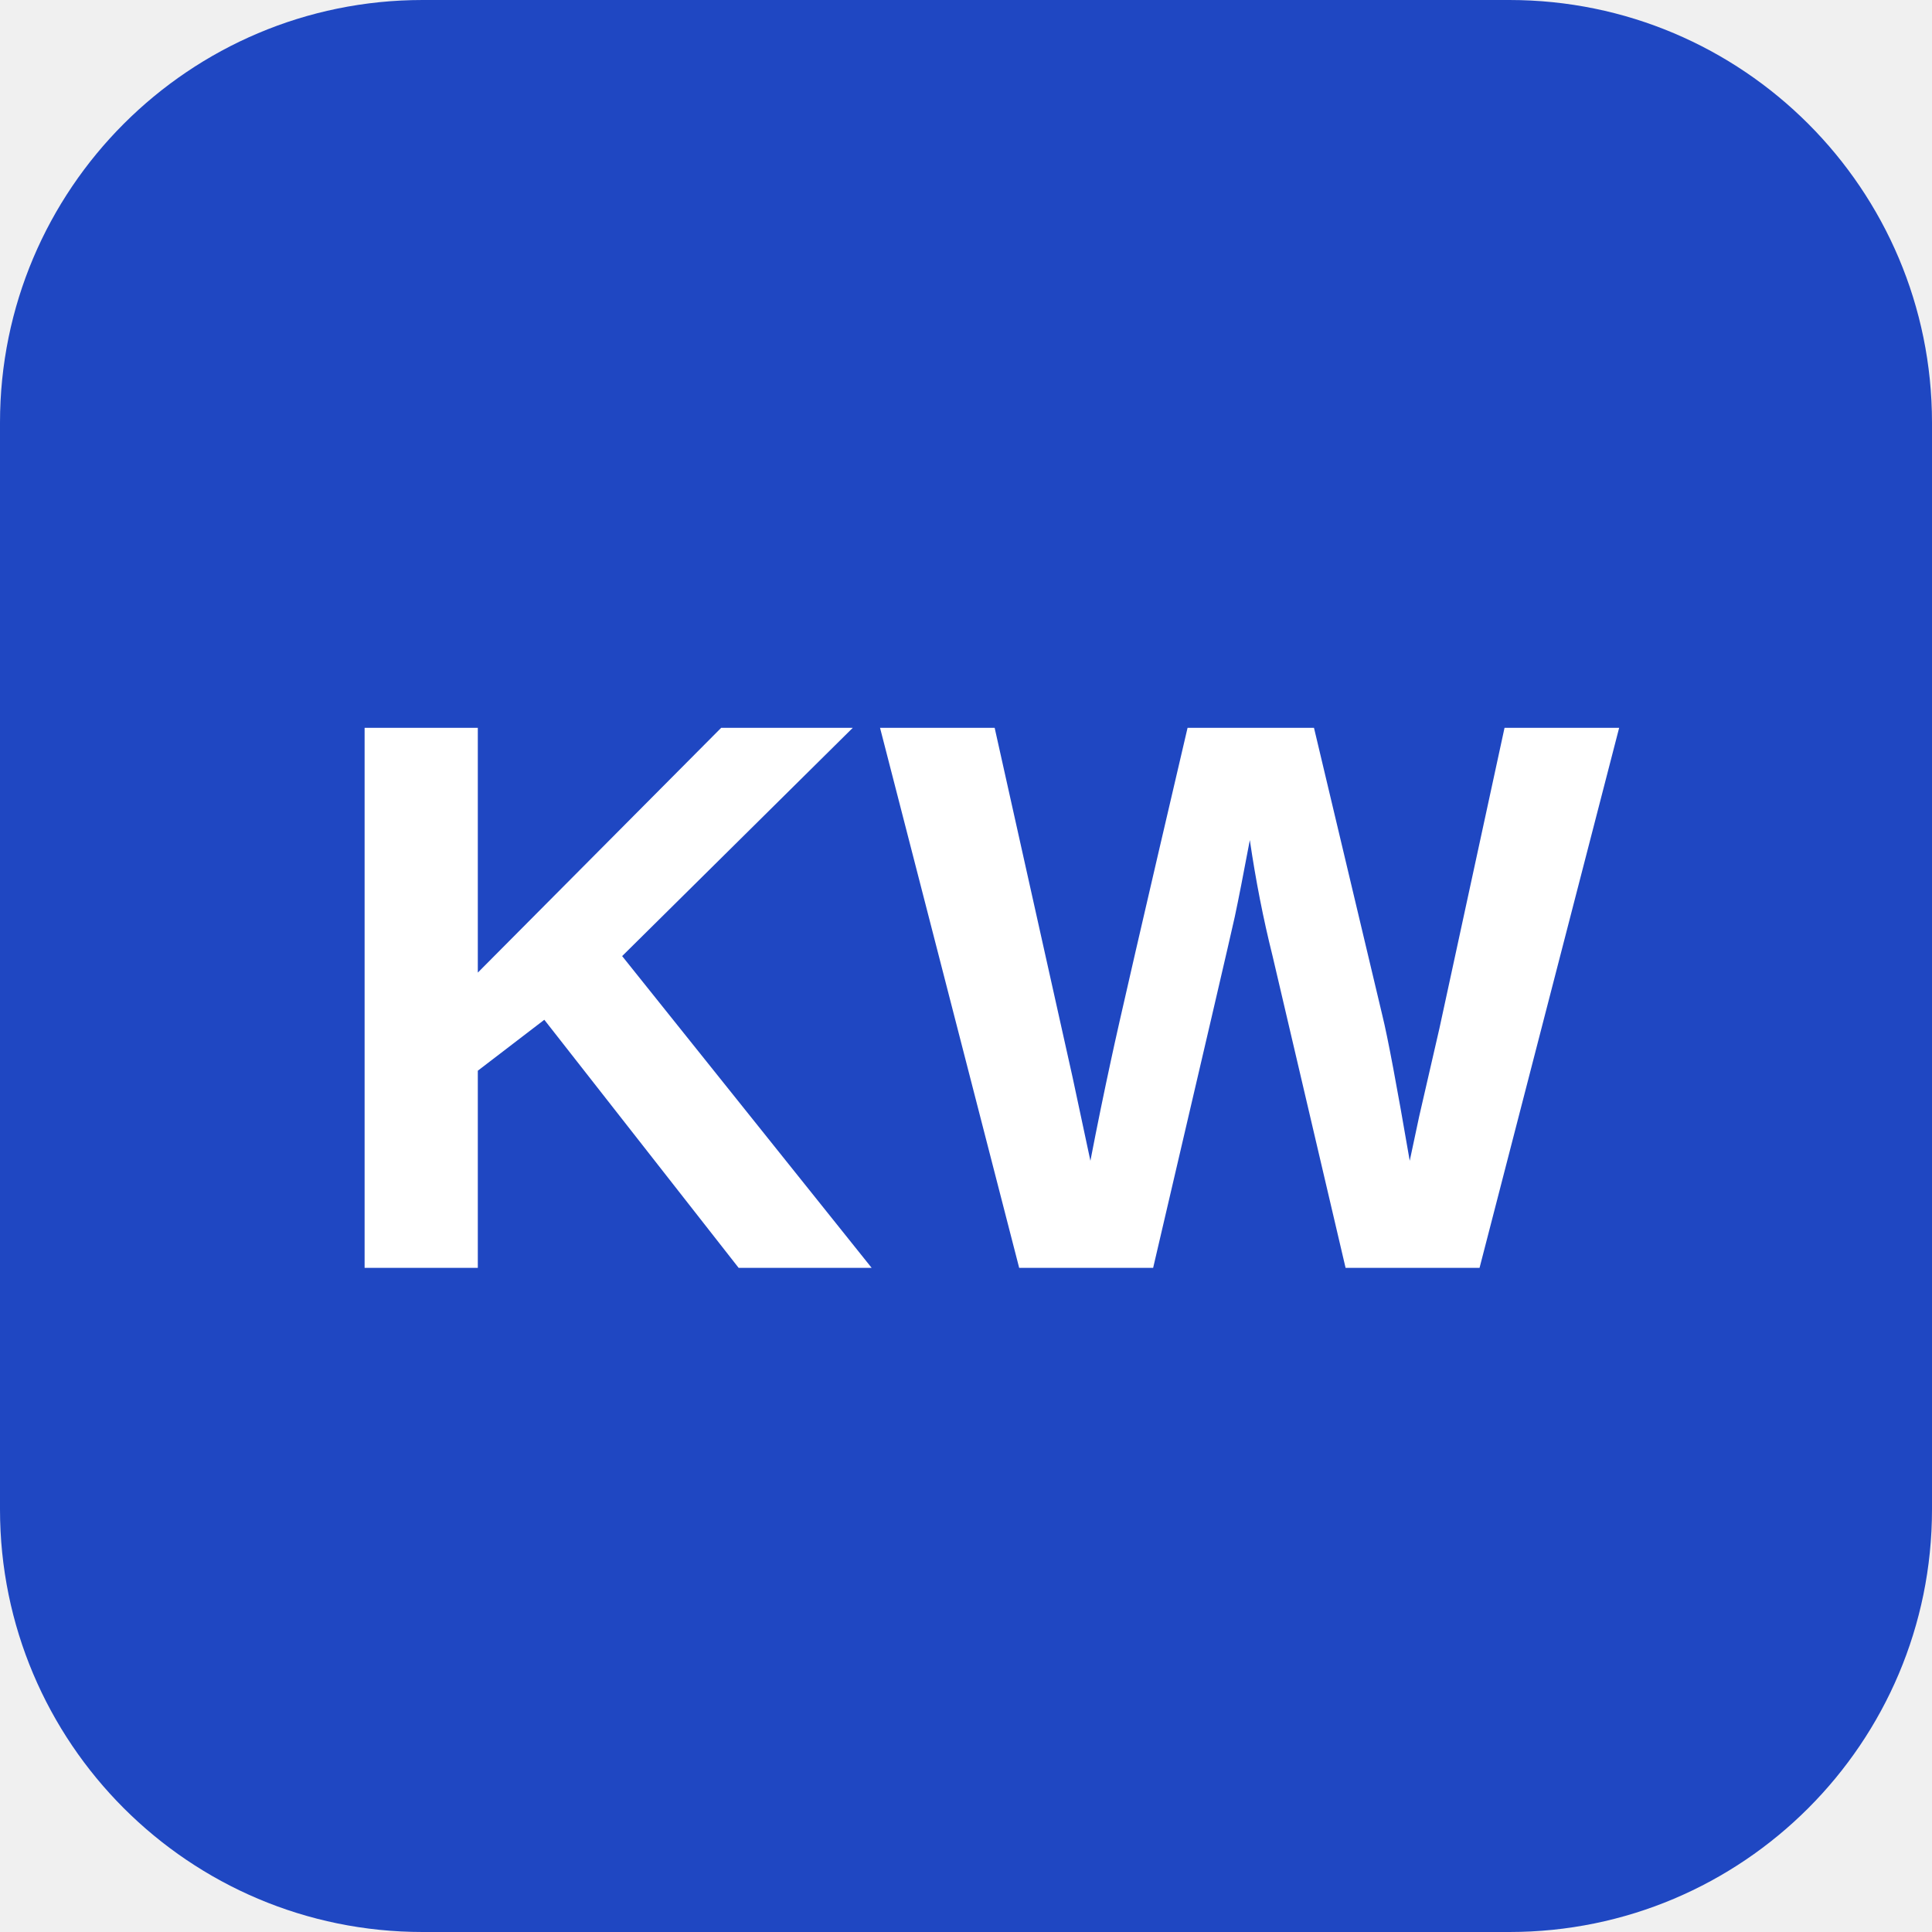
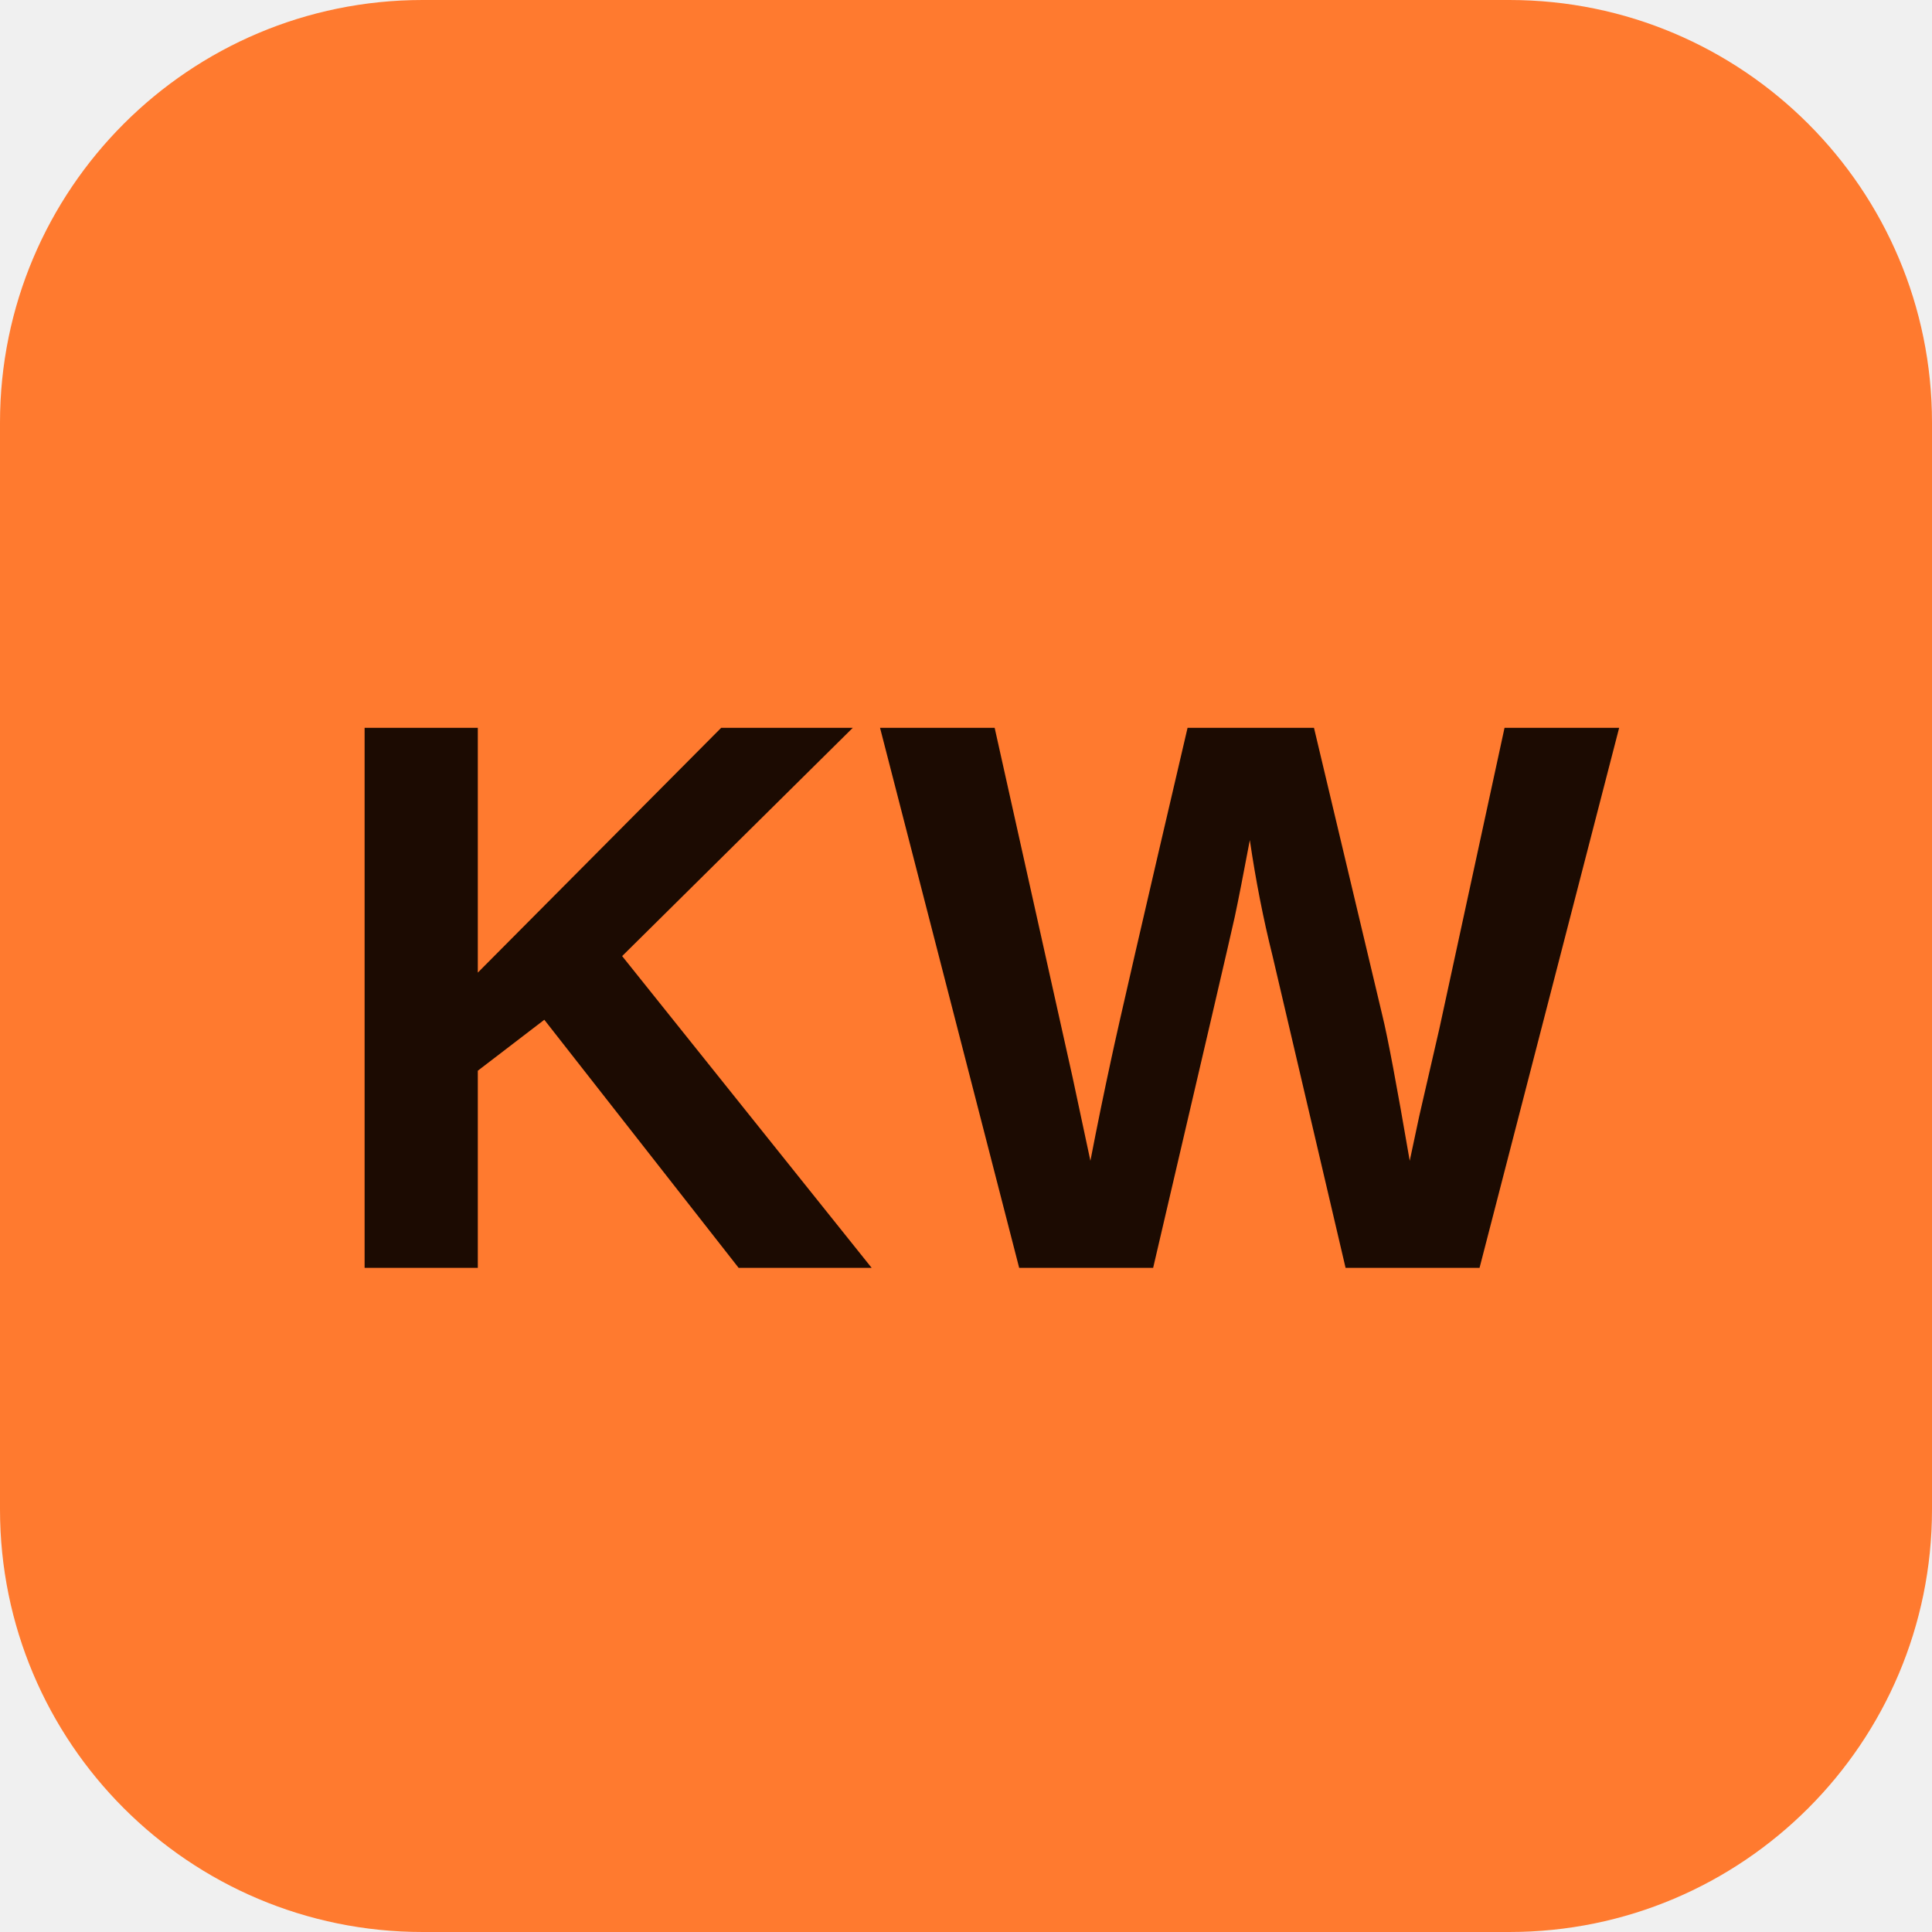
<svg xmlns="http://www.w3.org/2000/svg" viewBox="0 0 64 64">
-   <rect width="64" height="64" rx="14" fill="#1f47c2" />
-   <text x="32" y="42" font-family="Arial, sans-serif" font-size="26" font-weight="700" fill="#ffffff" text-anchor="middle">KW</text>
+   <rect width="64" height="64" rx="14" fill="#ff7a2f" />
+   <text x="32" y="42" font-family="Arial, sans-serif" font-size="26" font-weight="700" fill="#1c0b02" text-anchor="middle">KW</text>
</svg>
